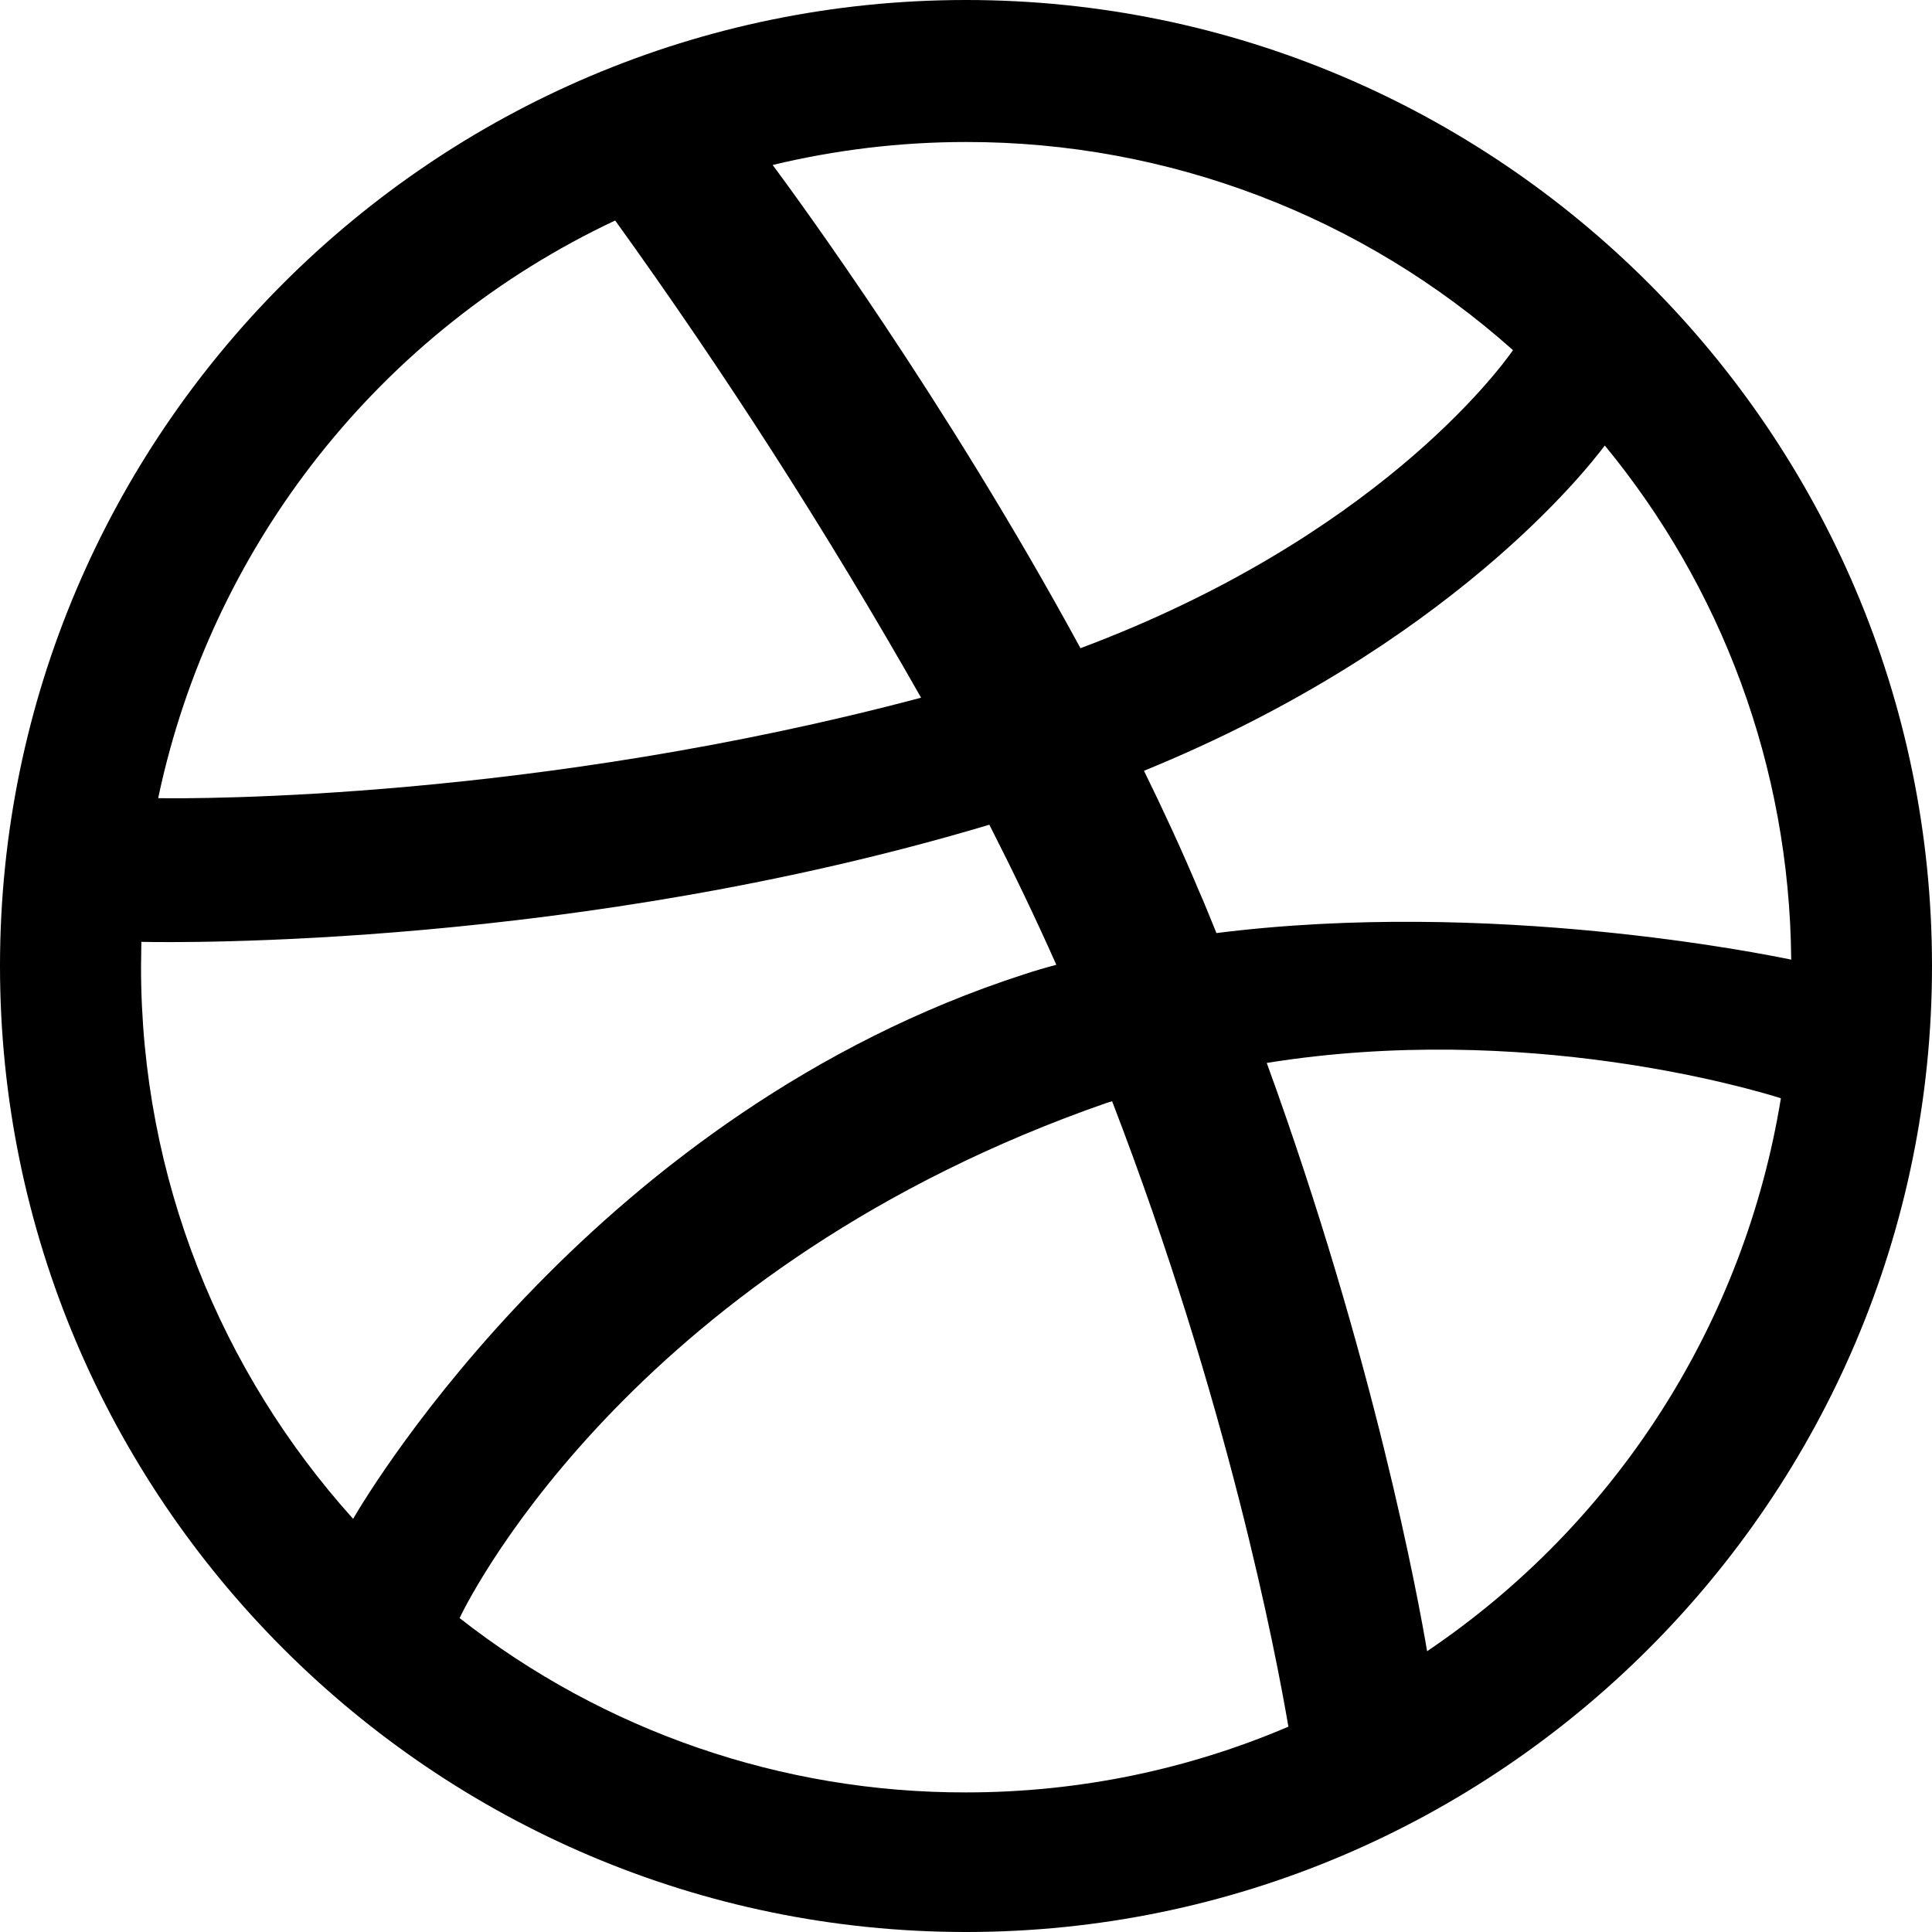
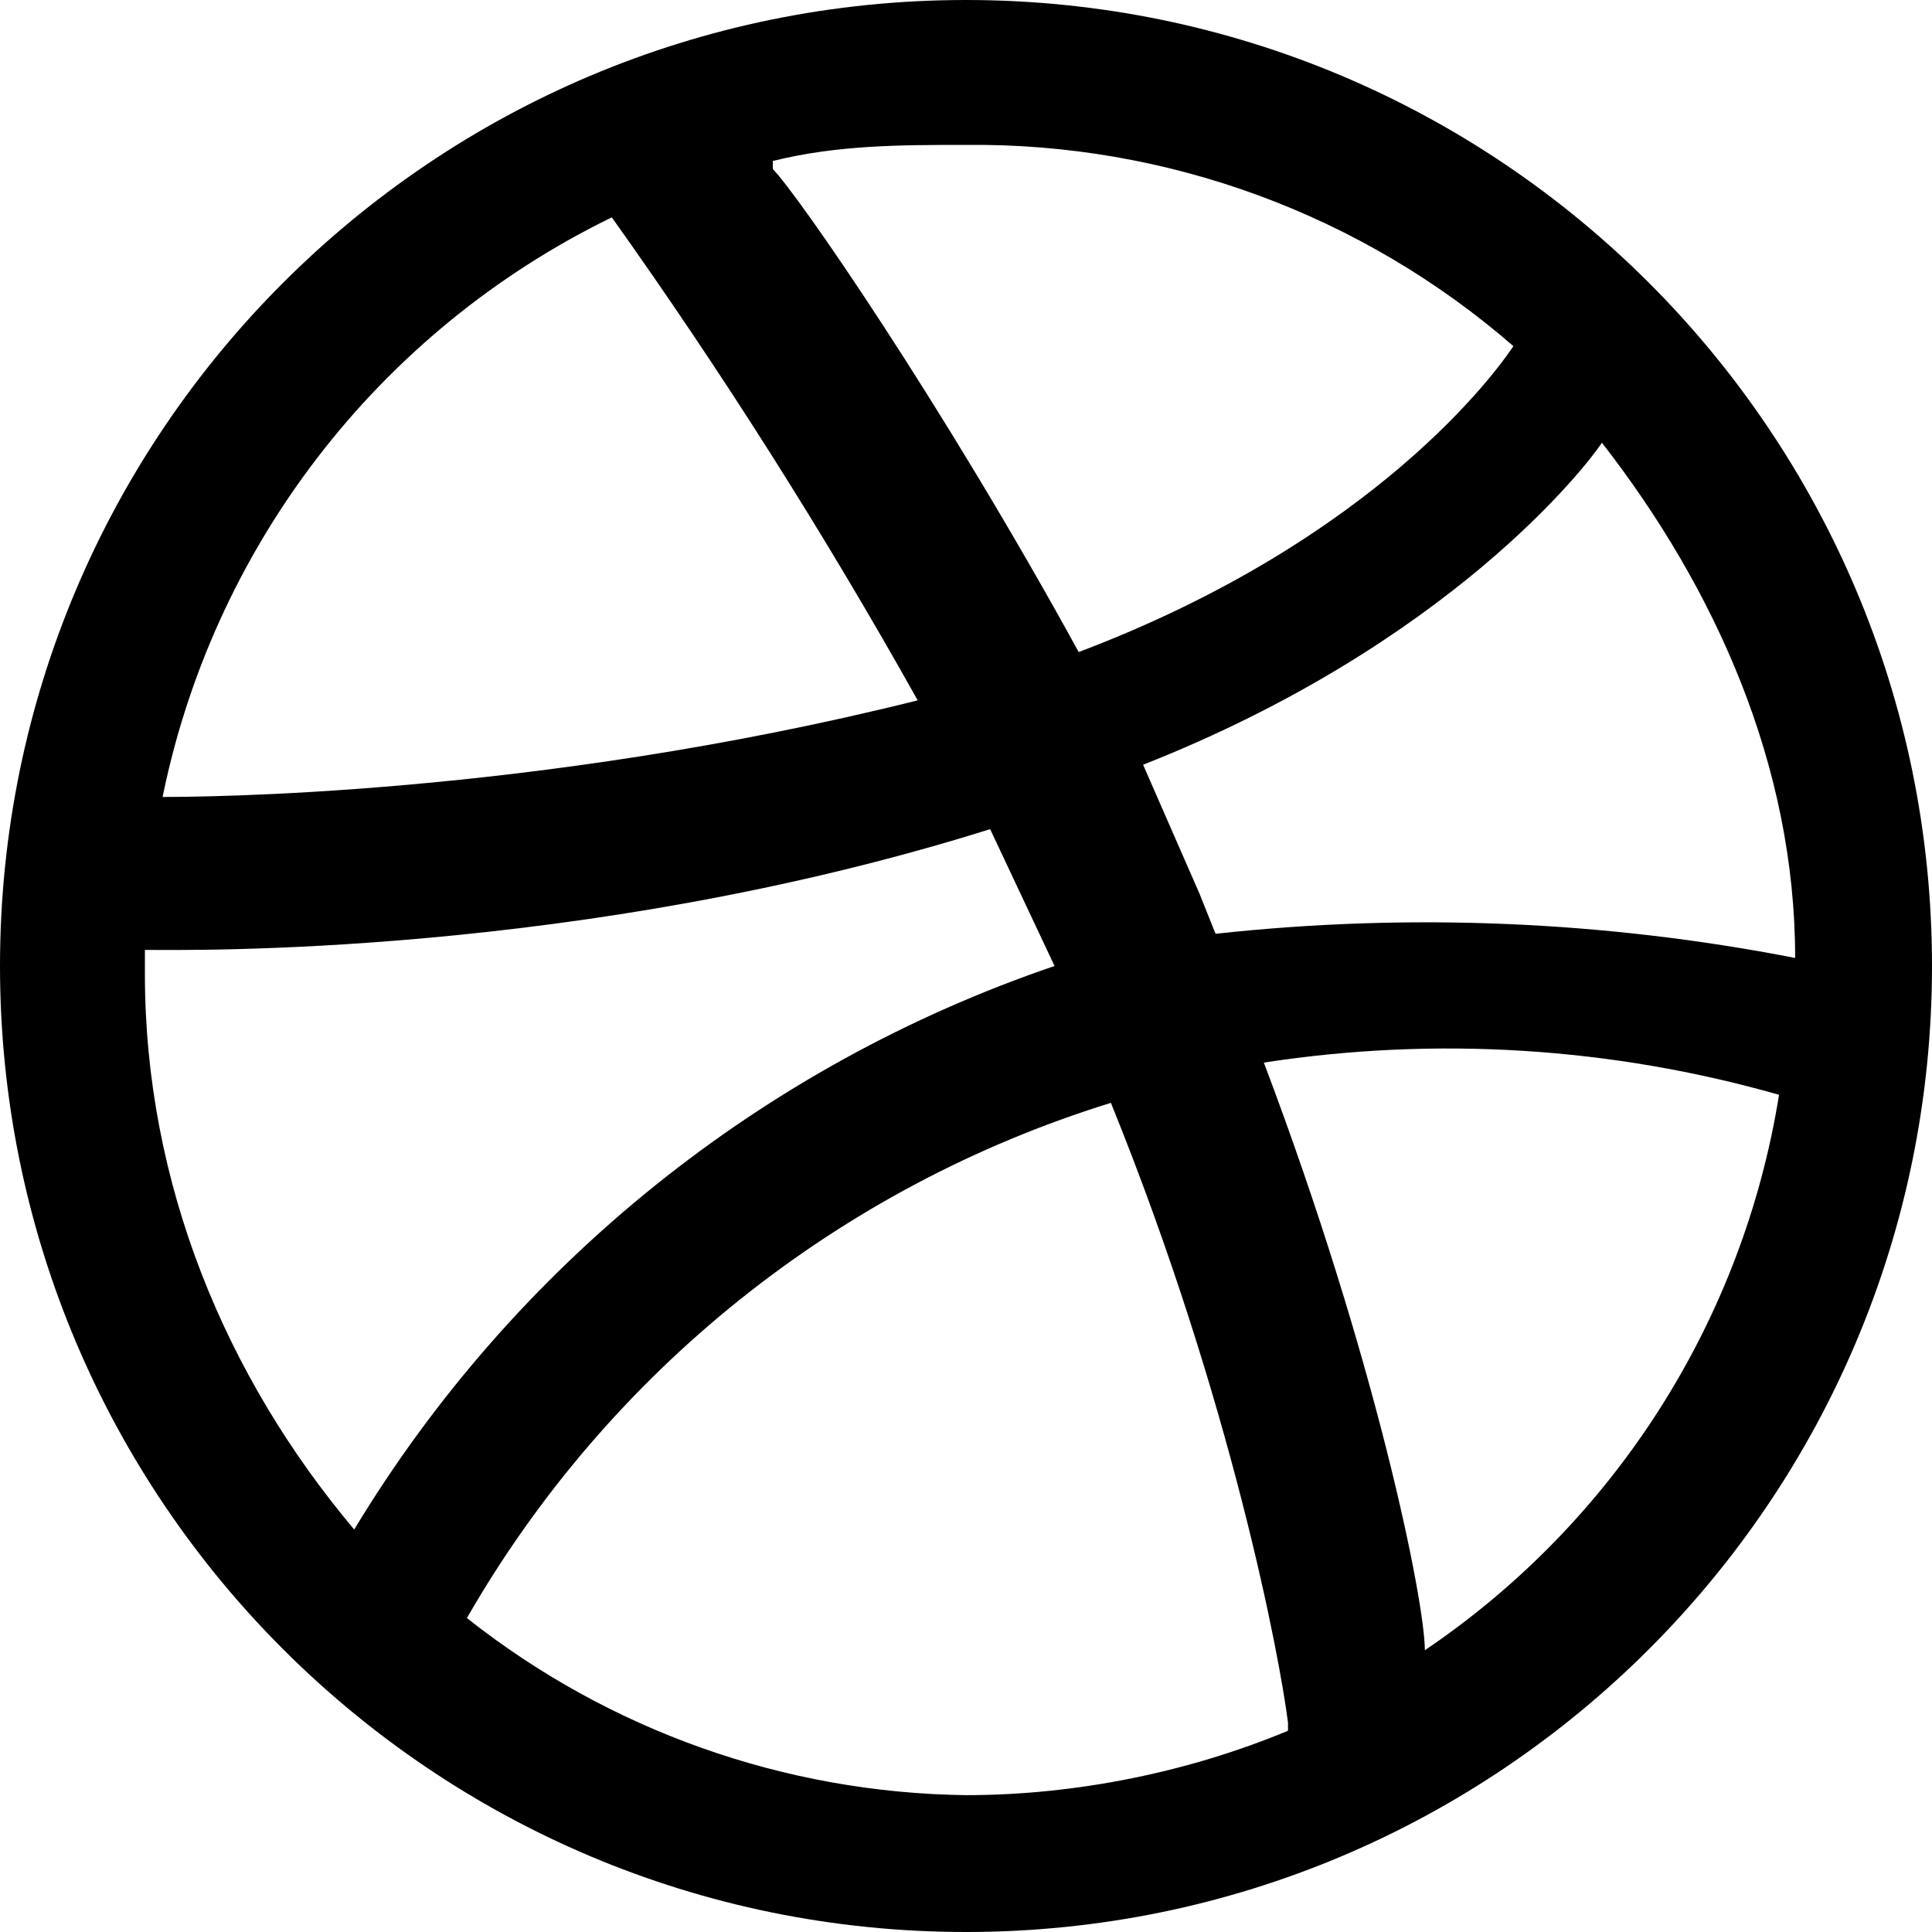
<svg xmlns="http://www.w3.org/2000/svg" viewBox="0 0 24 24">
-   <path d="M12 24C5.385 24 0 18.615 0 12S5.385 0 12 0s12 5.385 12 12-5.385 12-12 12zm10.12-10.358c-.35-.11-3.17-.953-6.384-.438 1.34 3.684 1.887 6.684 1.992 7.308a10.28 10.28 0 004.395-6.87zm-6.115 7.808c-.153-.9-.75-4.032-2.19-7.77l-.066.02c-5.79 2.015-7.86 6.025-8.04 6.4a10.161 10.161 0 006.29 2.166c1.42 0 2.77-.29 4-.814zm-11.62-2.58c.232-.4 3.045-5.055 8.332-6.765.135-.045.27-.084.405-.12-.26-.585-.54-1.167-.832-1.74C7.17 11.775 2.206 11.71 1.756 11.7l-.004.312c0 2.633.998 5.037 2.634 6.855zm-2.42-8.955c.46.008 4.683.026 9.477-1.248a65.473 65.473 0 00-3.8-5.928 10.275 10.275 0 00-5.676 7.17zM9.6 2.052c.282.38 2.145 2.914 3.822 6 3.645-1.365 5.19-3.44 5.373-3.702A10.19 10.19 0 0012 1.764c-.825 0-1.63.1-2.4.285zm10.335 3.483c-.218.29-1.935 2.493-5.724 4.04.24.49.47.985.68 1.486.08.18.15.36.22.53 3.41-.43 6.8.26 7.14.33-.02-2.42-.88-4.64-2.31-6.38z" />
+   <path d="M12 24a12 12 0 110-24 12 12 0 010 24zm10.1-10.4a15 15 0 00-6.4-.4c1.4 3.7 2 6.7 2 7.3a10.3 10.3 0 004.4-6.9zM16 21.4c-.1-.8-.7-4-2.2-7.7a14 14 0 00-8 6.4 10.2 10.2 0 006.2 2.2c1.4 0 2.8-.3 4-.8zM4.4 19a16.3 16.3 0 018.7-7l-.8-1.7c-5.1 1.6-10 1.5-10.5 1.5v.3c0 2.6 1 5 2.6 6.9zM2 9.9c.4 0 4.6 0 9.4-1.2a65.5 65.5 0 00-3.8-6A10.3 10.3 0 002 10zm7.6-7.8c.3.3 2.1 2.9 3.8 6 3.7-1.4 5.2-3.5 5.4-3.8A10.2 10.2 0 0012 1.8c-.8 0-1.6 0-2.4.2zm10.3 3.4c-.2.3-1.9 2.5-5.7 4l.7 1.6.2.5a24 24 0 017.2.3c0-2.4-1-4.6-2.4-6.4z" />
</svg>
